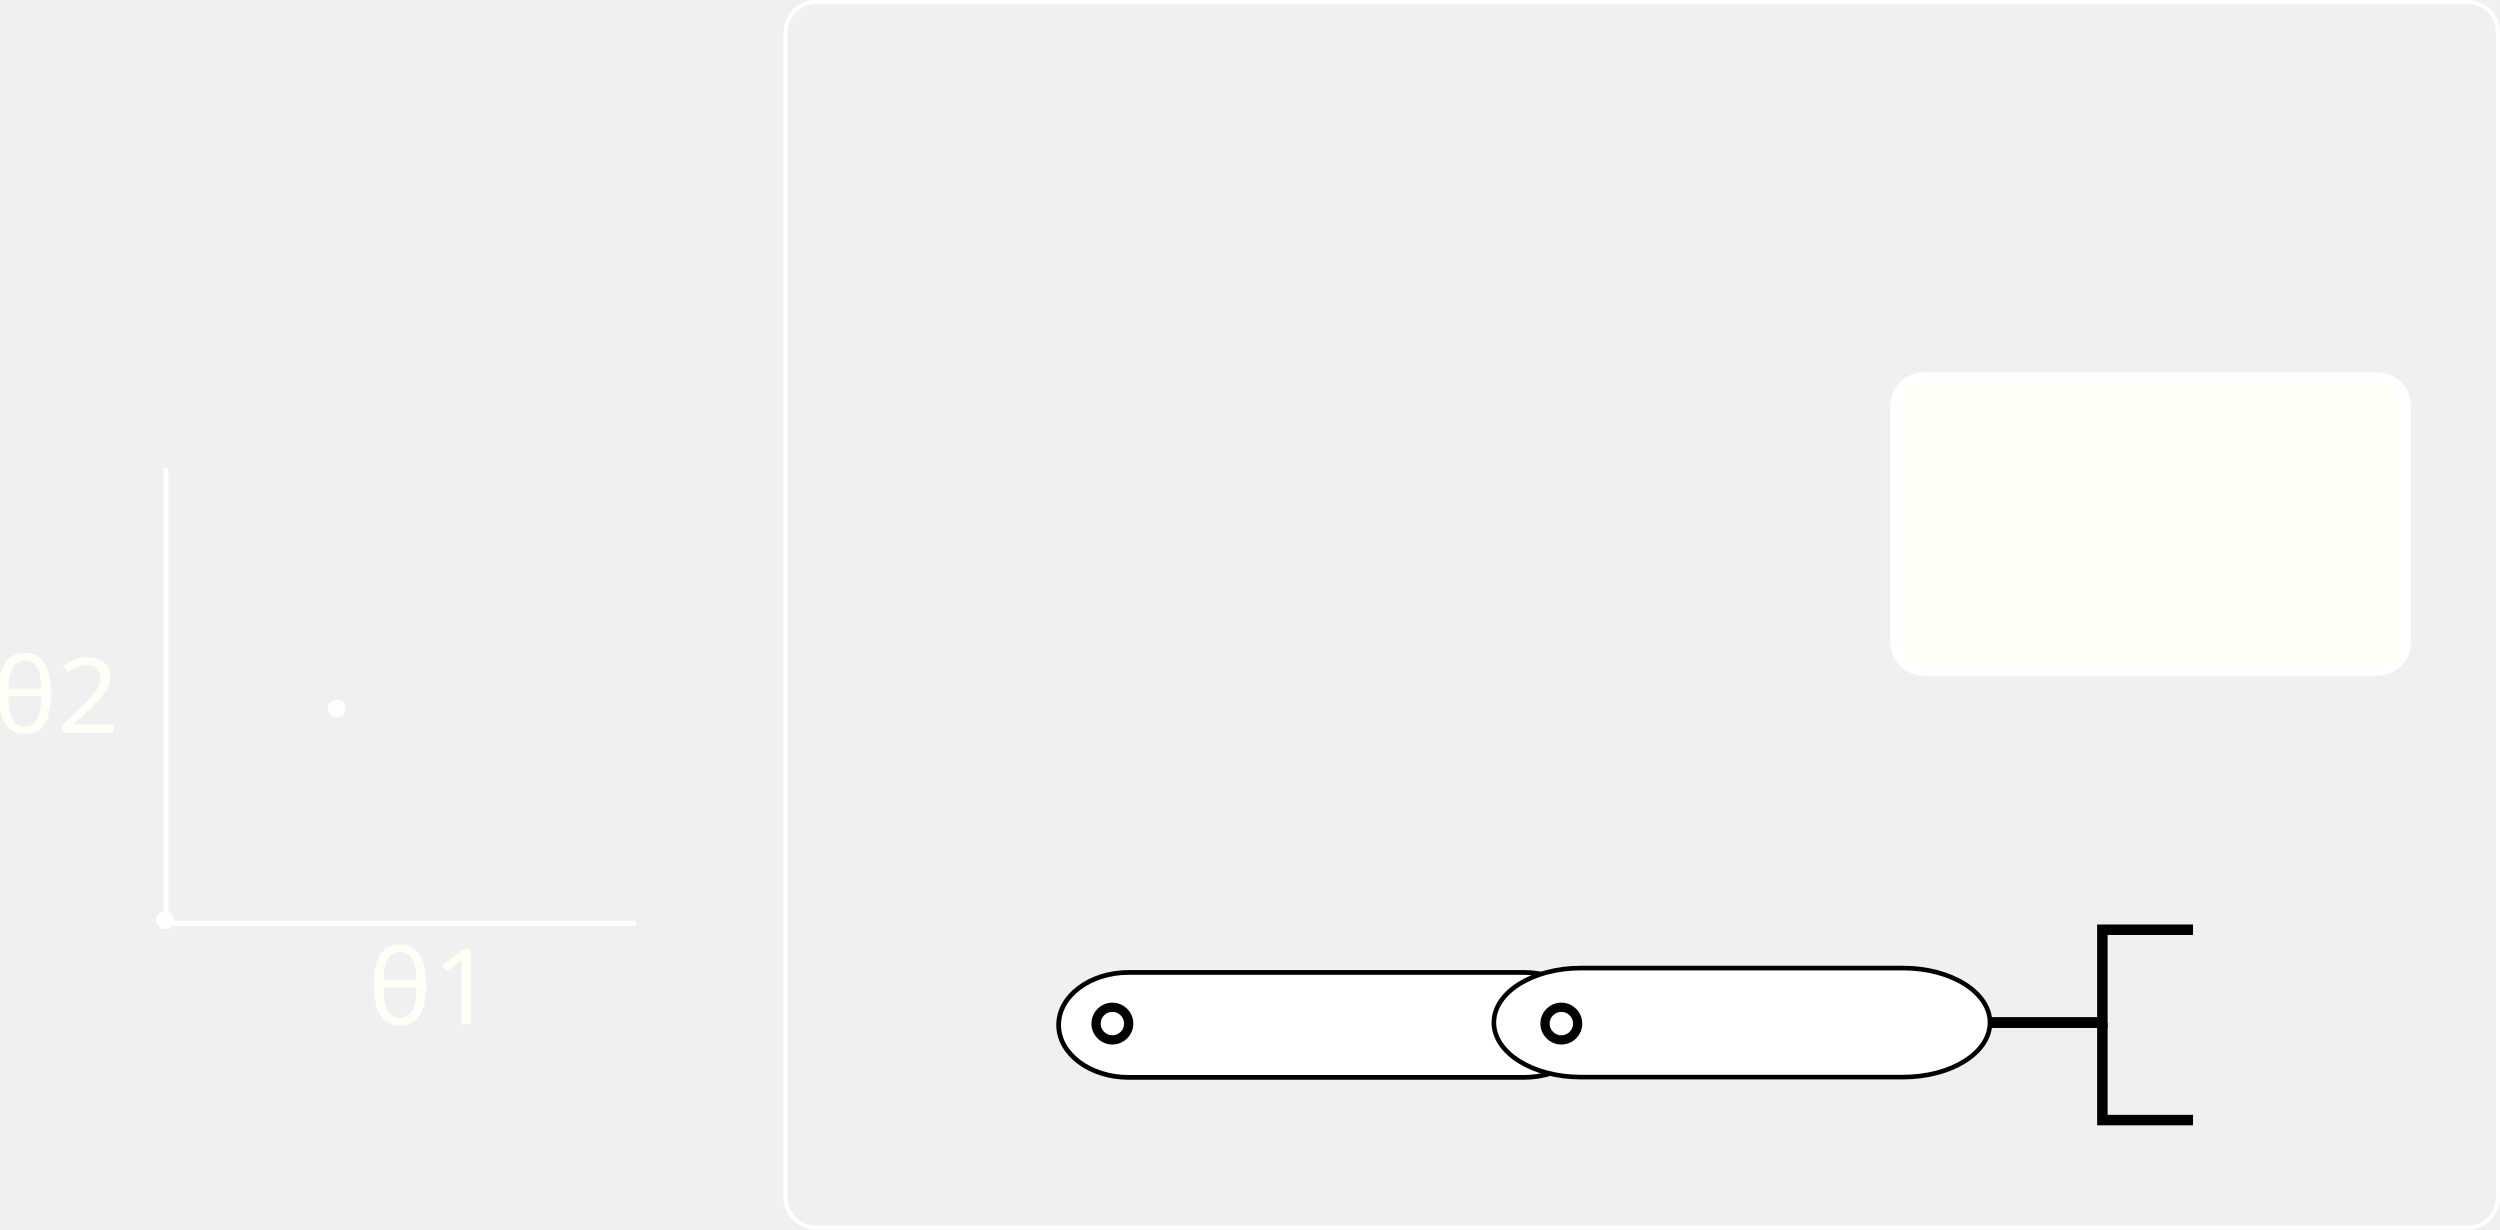
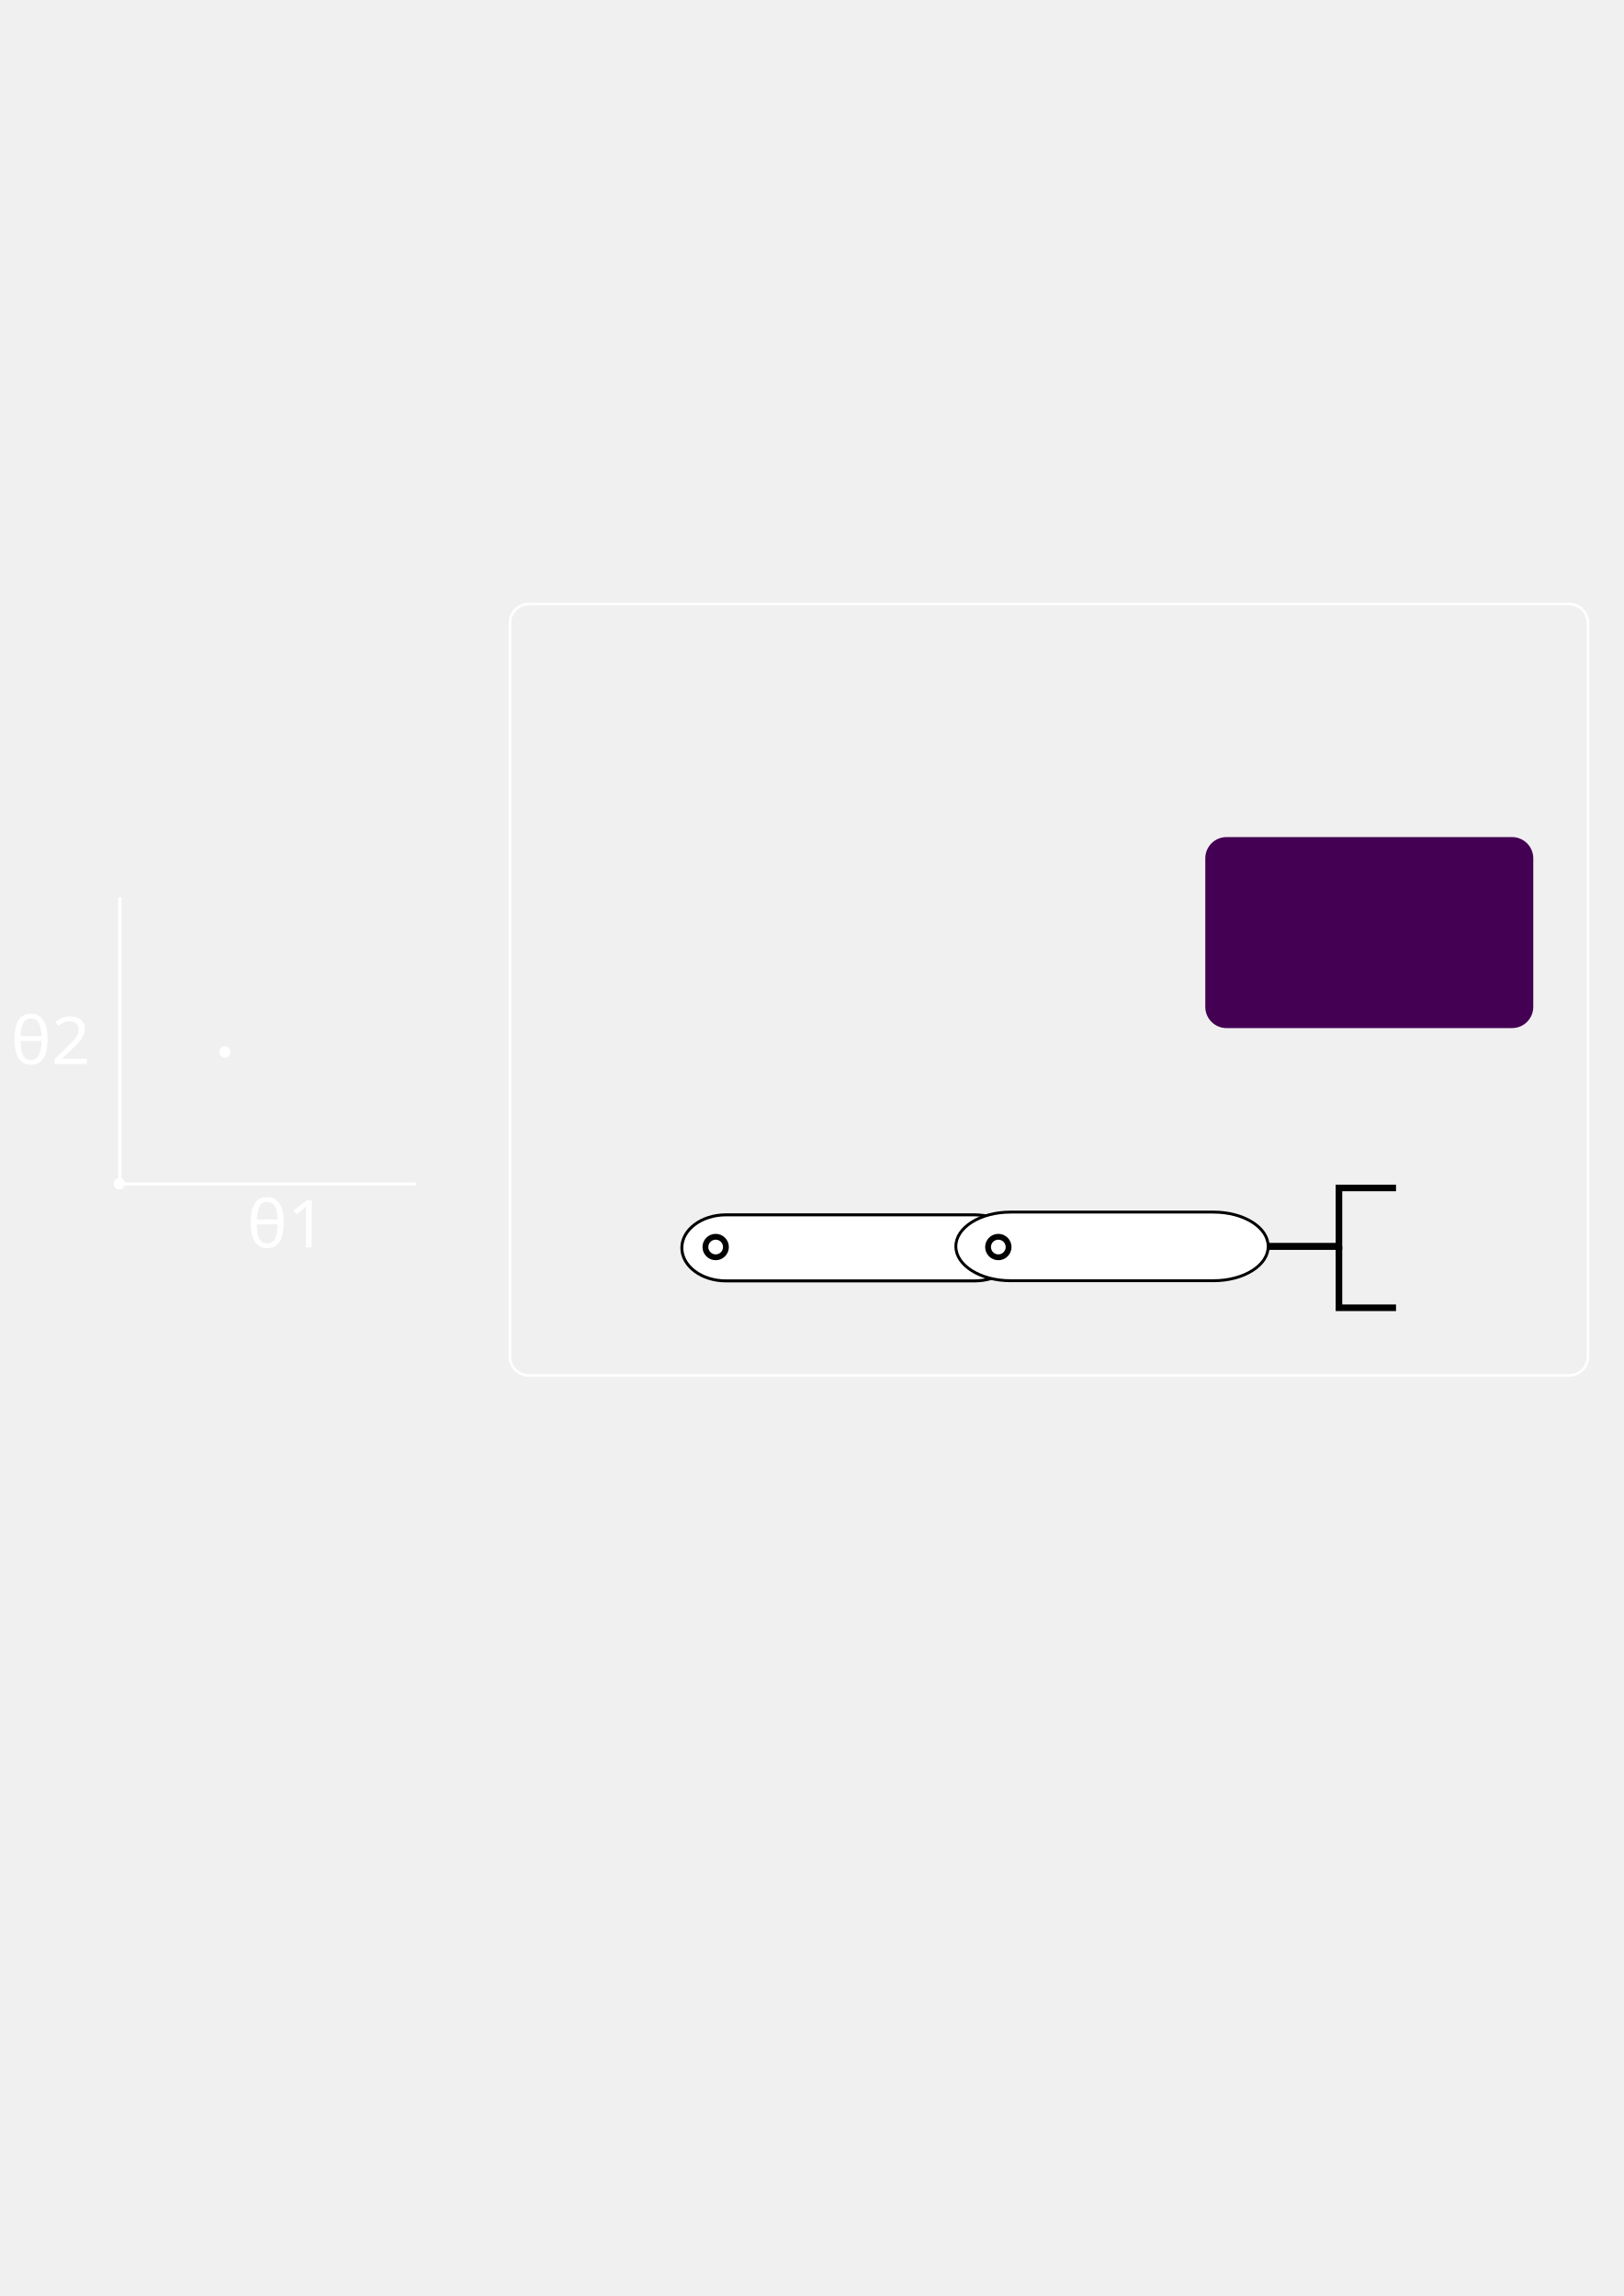
- <svg xmlns="http://www.w3.org/2000/svg" width="203.561mm" height="100.125mm" viewBox="0 0 203.561 100.125" version="1.1" id="svg8">
+ <svg xmlns="http://www.w3.org/2000/svg" width="210mm" height="297mm" viewBox="0 0 210 297" version="1.1" id="svg8">
  <defs id="defs2" />
-   <g id="layer1" transform="translate(-1.986976,-77.96536)">
+   <g id="layer1">
    <path style="fill:none;stroke:#ffffff;stroke-width:0.415px;stroke-linecap:butt;stroke-linejoin:miter;stroke-opacity:1" d="M 53.778,153.152 H 15.498 v -37.086" id="path4563" />
-     <circle style="fill:#fffff7;fill-opacity:1;stroke:#fffffe;stroke-width:0.826;stroke-linecap:round;stroke-miterlimit:4;stroke-dasharray:none;stroke-opacity:1" id="path4565" cx="15.435" cy="152.887" r="0.325" />
-     <rect style="fill:#fffff7;fill-opacity:1;stroke:#ffffff;stroke-width:0.826;stroke-linecap:round;stroke-miterlimit:4;stroke-dasharray:none;stroke-opacity:1" id="rect4567" width="41.593" height="23.883" x="156.299" y="108.694" ry="2.331" />
+     <circle style="fill:#ffffff;fill-opacity:1;stroke:#ffffff;stroke-width:0.826;stroke-linecap:round;stroke-miterlimit:4;stroke-dasharray:none;stroke-opacity:1" id="path4565" cx="15.435" cy="153.137" r="0.325" />
+     <rect style="fill:#440154;fill-opacity:1;stroke:#440154;stroke-width:0.826;stroke-linecap:round;stroke-miterlimit:4;stroke-dasharray:none;stroke-opacity:1" id="rect4567" width="41.593" height="23.883" x="156.299" y="108.694" ry="2.331" />
    <rect style="fill:none;fill-opacity:1;stroke:#ffffff;stroke-width:0.335;stroke-linecap:round;stroke-miterlimit:4;stroke-dasharray:none;stroke-opacity:1" id="rect4569" width="139.432" height="99.79" x="65.949" y="78.133" ry="2.455" />
    <g id="g4741">
      <rect transform="rotate(90)" ry="5.7" y="-131.756" x="157.146" height="43.57" width="8.544" id="rect4506" style="fill:#ffffff;fill-opacity:1;stroke:#000000;stroke-width:0.386;stroke-linecap:round;stroke-miterlimit:4;stroke-dasharray:none;stroke-opacity:1" />
      <g id="g4673">
        <path style="fill:#ffffff;fill-opacity:1;stroke:#000000;stroke-width:0.376;stroke-linecap:round;stroke-miterlimit:4;stroke-dasharray:none;stroke-opacity:1" d="m 164.021,161.229 c 0,2.459 -3.158,4.439 -7.081,4.439 h -26.234 c -3.923,0 -7.081,-1.98 -7.081,-4.439 0,-2.459 3.158,-4.439 7.081,-4.439 h 26.234 c 3.923,0 7.081,1.98 7.081,4.439 z" id="rect3699" />
        <path style="fill:none;fill-opacity:1;stroke:#000000;stroke-width:0.853;stroke-linecap:butt;stroke-linejoin:miter;stroke-miterlimit:4;stroke-dasharray:none;stroke-opacity:1" d="m 164.021,161.229 h 9.151 v -7.56 h 7.38" id="path4510" />
        <path style="fill:none;fill-opacity:1;stroke:#000000;stroke-width:0.853;stroke-linecap:butt;stroke-linejoin:miter;stroke-miterlimit:4;stroke-dasharray:none;stroke-opacity:1" d="m 173.172,161.229 h -9.151 z" id="path4512" />
        <path style="fill:none;fill-opacity:1;stroke:#000000;stroke-width:0.853;stroke-linecap:butt;stroke-linejoin:miter;stroke-miterlimit:4;stroke-dasharray:none;stroke-opacity:1" d="m 173.172,161.229 v 7.938 h 7.38" id="path4514" />
        <ellipse style="fill:#ffffff;fill-opacity:1;stroke:#000000;stroke-width:0.753;stroke-linecap:round;stroke-miterlimit:4;stroke-dasharray:none;stroke-opacity:1" id="path4559" cx="129.117" cy="161.31" rx="1.328" ry="1.328" />
      </g>
    </g>
    <ellipse ry="1.328" rx="1.328" cy="161.31" cx="92.561" id="ellipse4599" style="fill:#ffffff;fill-opacity:1;stroke:#000000;stroke-width:0.753;stroke-linecap:round;stroke-miterlimit:4;stroke-dasharray:none;stroke-opacity:1" />
    <text xml:space="preserve" style="font-style:normal;font-weight:normal;font-size:10.583px;line-height:1.25;font-family:sans-serif;letter-spacing:0px;word-spacing:0px;fill:#000000;fill-opacity:1;stroke:none;stroke-width:0.265" x="10.723" y="109.344" id="text4603">
      <tspan id="tspan4601" x="10.723" y="118.708" style="stroke-width:0.265" />
    </text>
    <g id="g4611">
      <text id="text4607" y="109.182" x="10.236" style="font-style:normal;font-weight:normal;font-size:10.583px;line-height:1.25;font-family:sans-serif;letter-spacing:0px;word-spacing:0px;fill:#000000;fill-opacity:1;stroke:none;stroke-width:0.265" xml:space="preserve">
        <tspan style="stroke-width:0.265" y="118.545" x="10.236" id="tspan4605" />
      </text>
    </g>
-     <text xml:space="preserve" style="font-style:normal;font-weight:normal;font-size:8.653px;line-height:1.25;font-family:sans-serif;letter-spacing:0px;word-spacing:0px;fill:#fffff7;fill-opacity:1;stroke:none;stroke-width:0.216;" x="31.368" y="164.312" id="text4615" transform="scale(1.018303,0.9820258)">
-       <tspan id="tspan4613" x="31.368" y="164.312" style="stroke-width:0.216;fill:#fffff7;fill-opacity:1;">θ1</tspan>
+     <text xml:space="preserve" style="font-style:normal;font-weight:normal;font-size:8.653px;line-height:1.25;font-family:sans-serif;letter-spacing:0px;word-spacing:0px;fill:#ffffff;fill-opacity:1;stroke:none;stroke-width:0.216;" x="31.368" y="164.312" id="text4615" transform="scale(1.018303,0.9820258)">
+       <tspan id="tspan4613" x="31.368" y="164.312" style="stroke-width:0.216;fill:#ffffff;fill-opacity:1;">θ1</tspan>
    </text>
-     <text transform="scale(1.018303,0.9820258)" id="text4631" y="140.157" x="1.372" style="font-style:normal;font-weight:normal;font-size:8.653px;line-height:1.25;font-family:sans-serif;letter-spacing:0px;word-spacing:0px;fill:#fffff7;fill-opacity:1;stroke:none;stroke-width:0.216;" xml:space="preserve">
-       <tspan style="stroke-width:0.216;fill:#fffff7;fill-opacity:1;" y="140.157" x="1.372" id="tspan4629">θ2</tspan>
+     <text transform="scale(1.018303,0.9820258)" id="text4631" y="140.157" x="1.372" style="font-style:normal;font-weight:normal;font-size:8.653px;line-height:1.25;font-family:sans-serif;letter-spacing:0px;word-spacing:0px;fill:#ffffff;fill-opacity:1;stroke:none;stroke-width:0.216;" xml:space="preserve">
+       <tspan style="stroke-width:0.216;fill:#ffffff;fill-opacity:1;" y="140.157" x="1.372" id="tspan4629">θ2</tspan>
    </text>
-     <circle r="0.325" cy="135.665" cx="29.408" id="circle4685" style="fill:#ffffff;fill-opacity:1;stroke:#ffffff;stroke-width:0.826;stroke-linecap:round;stroke-miterlimit:4;stroke-dasharray:none;stroke-opacity:1" />
+     <circle r="0.325" cy="136.078" cx="29.083" id="circle4685" style="fill:#ffffff;fill-opacity:1;stroke:#ffffff;stroke-width:0.826;stroke-linecap:round;stroke-miterlimit:4;stroke-dasharray:none;stroke-opacity:1" />
  </g>
</svg>
